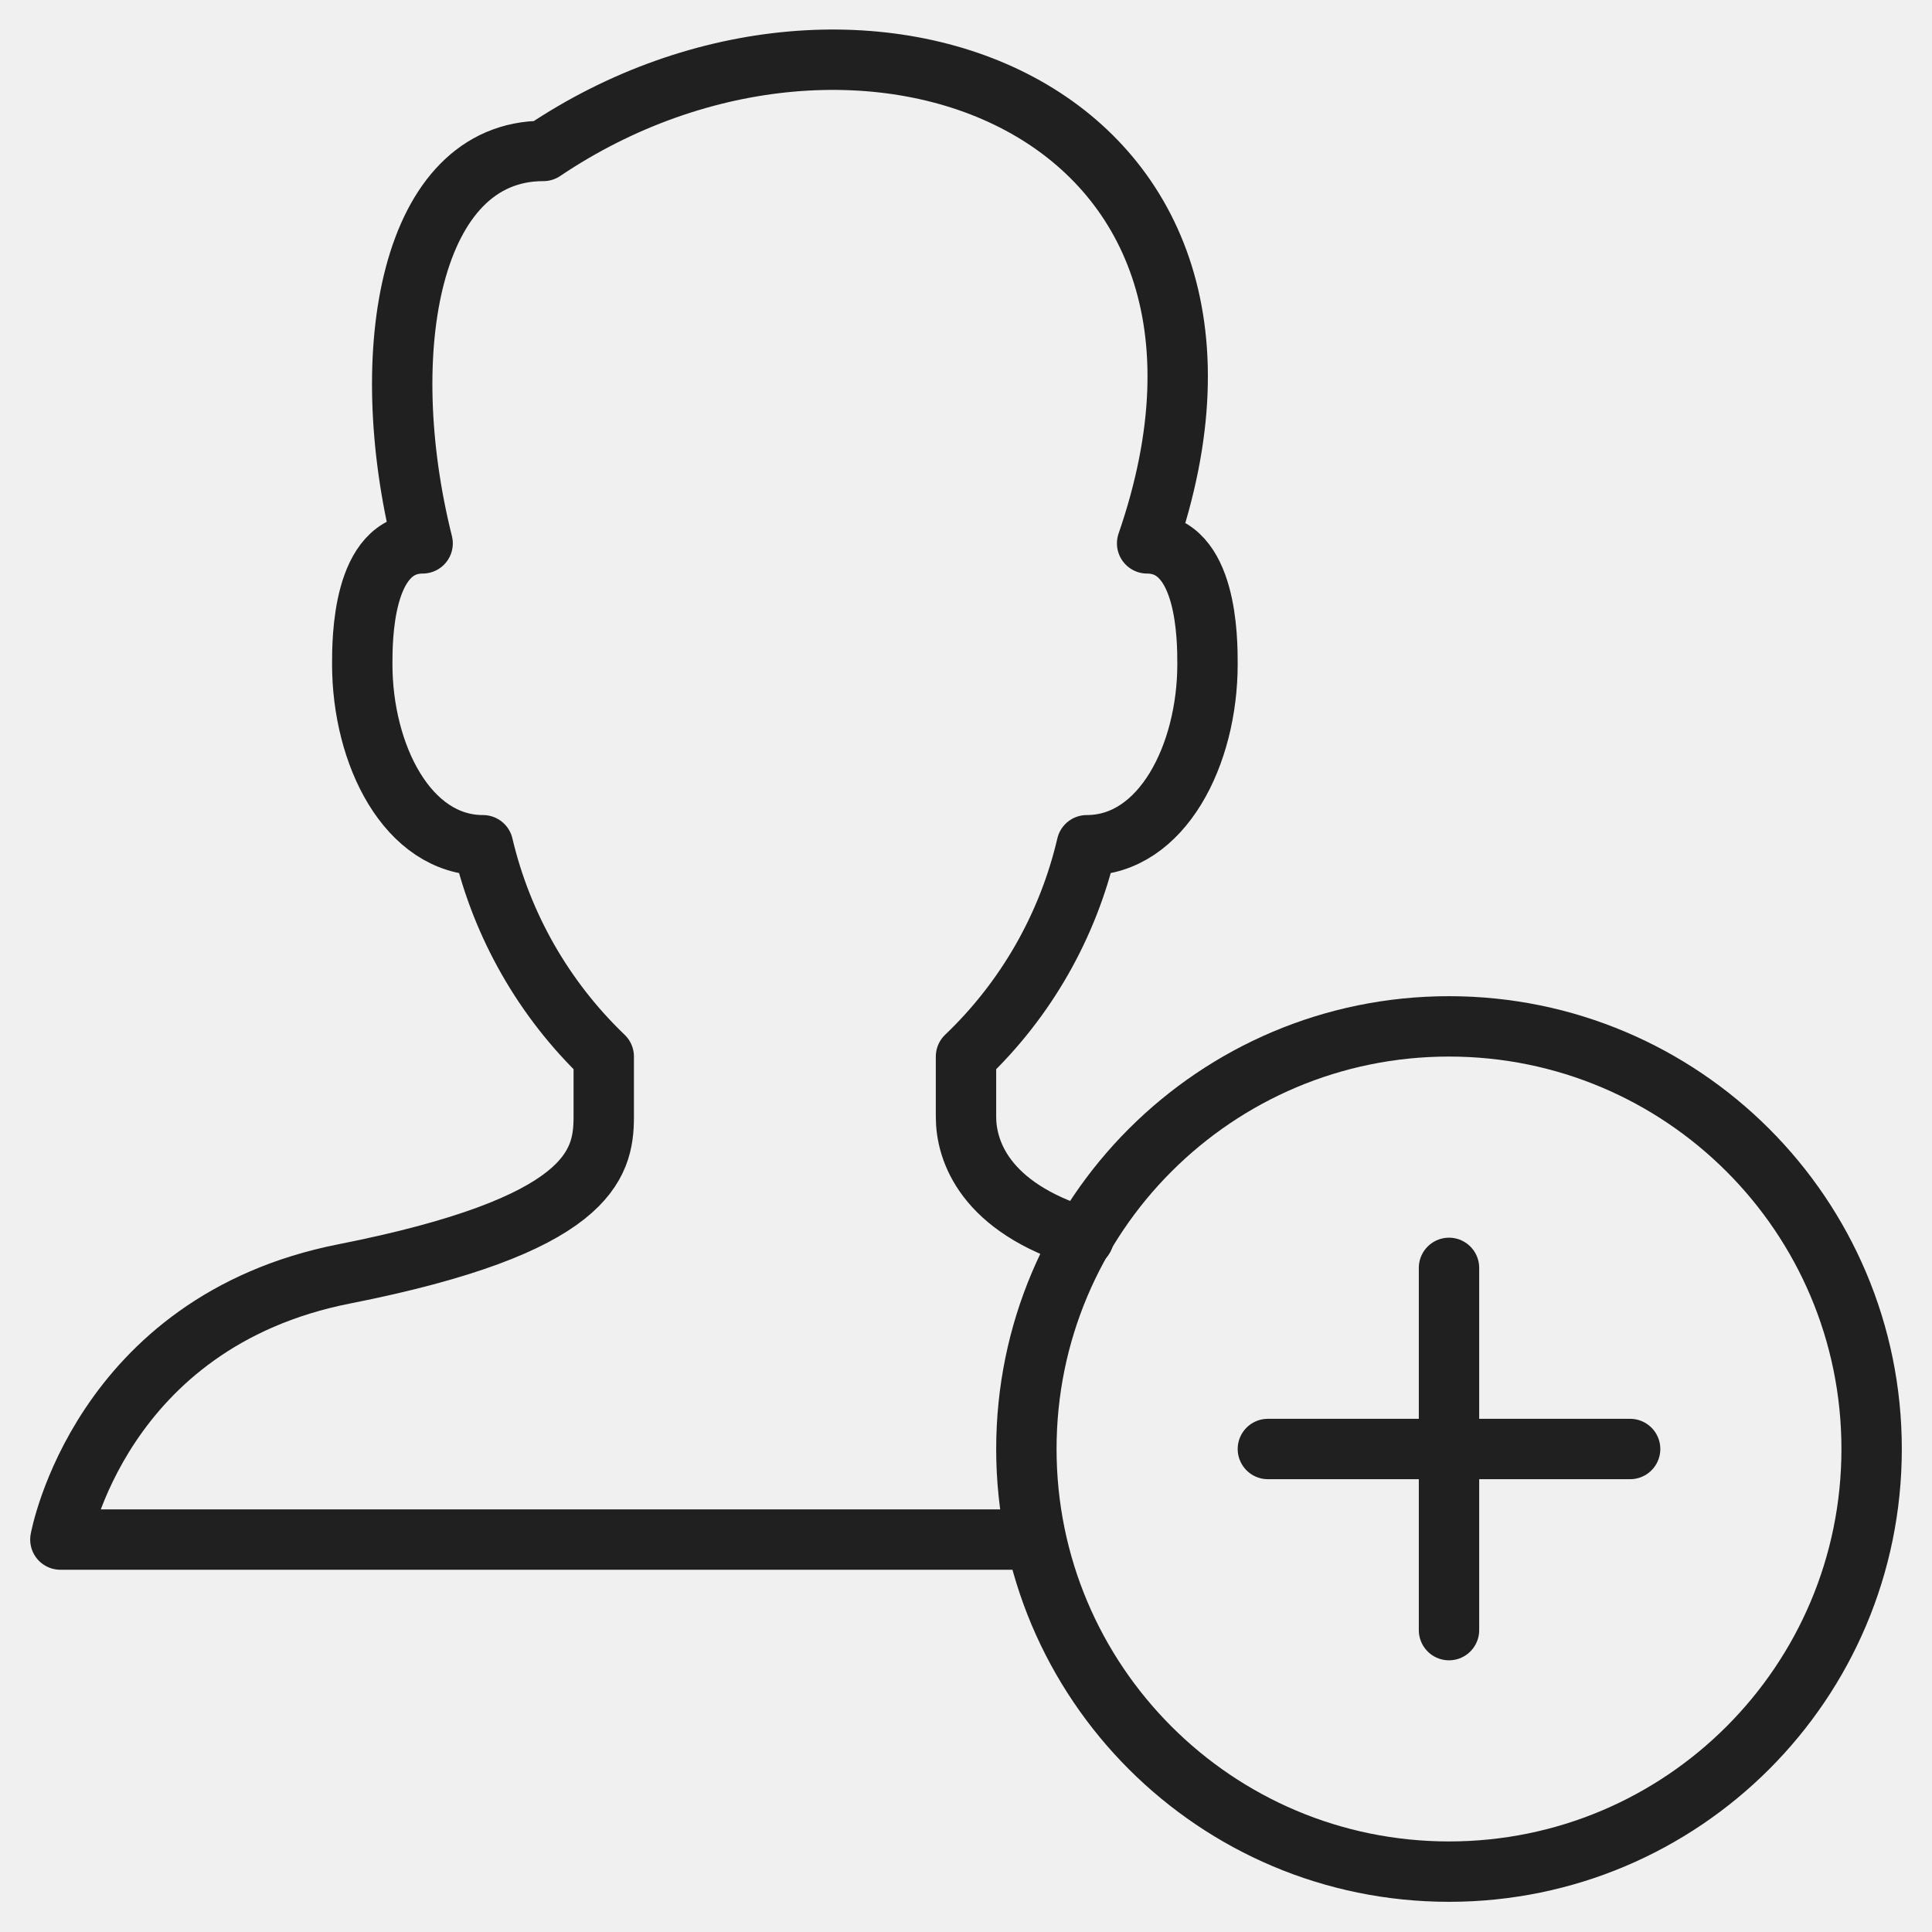
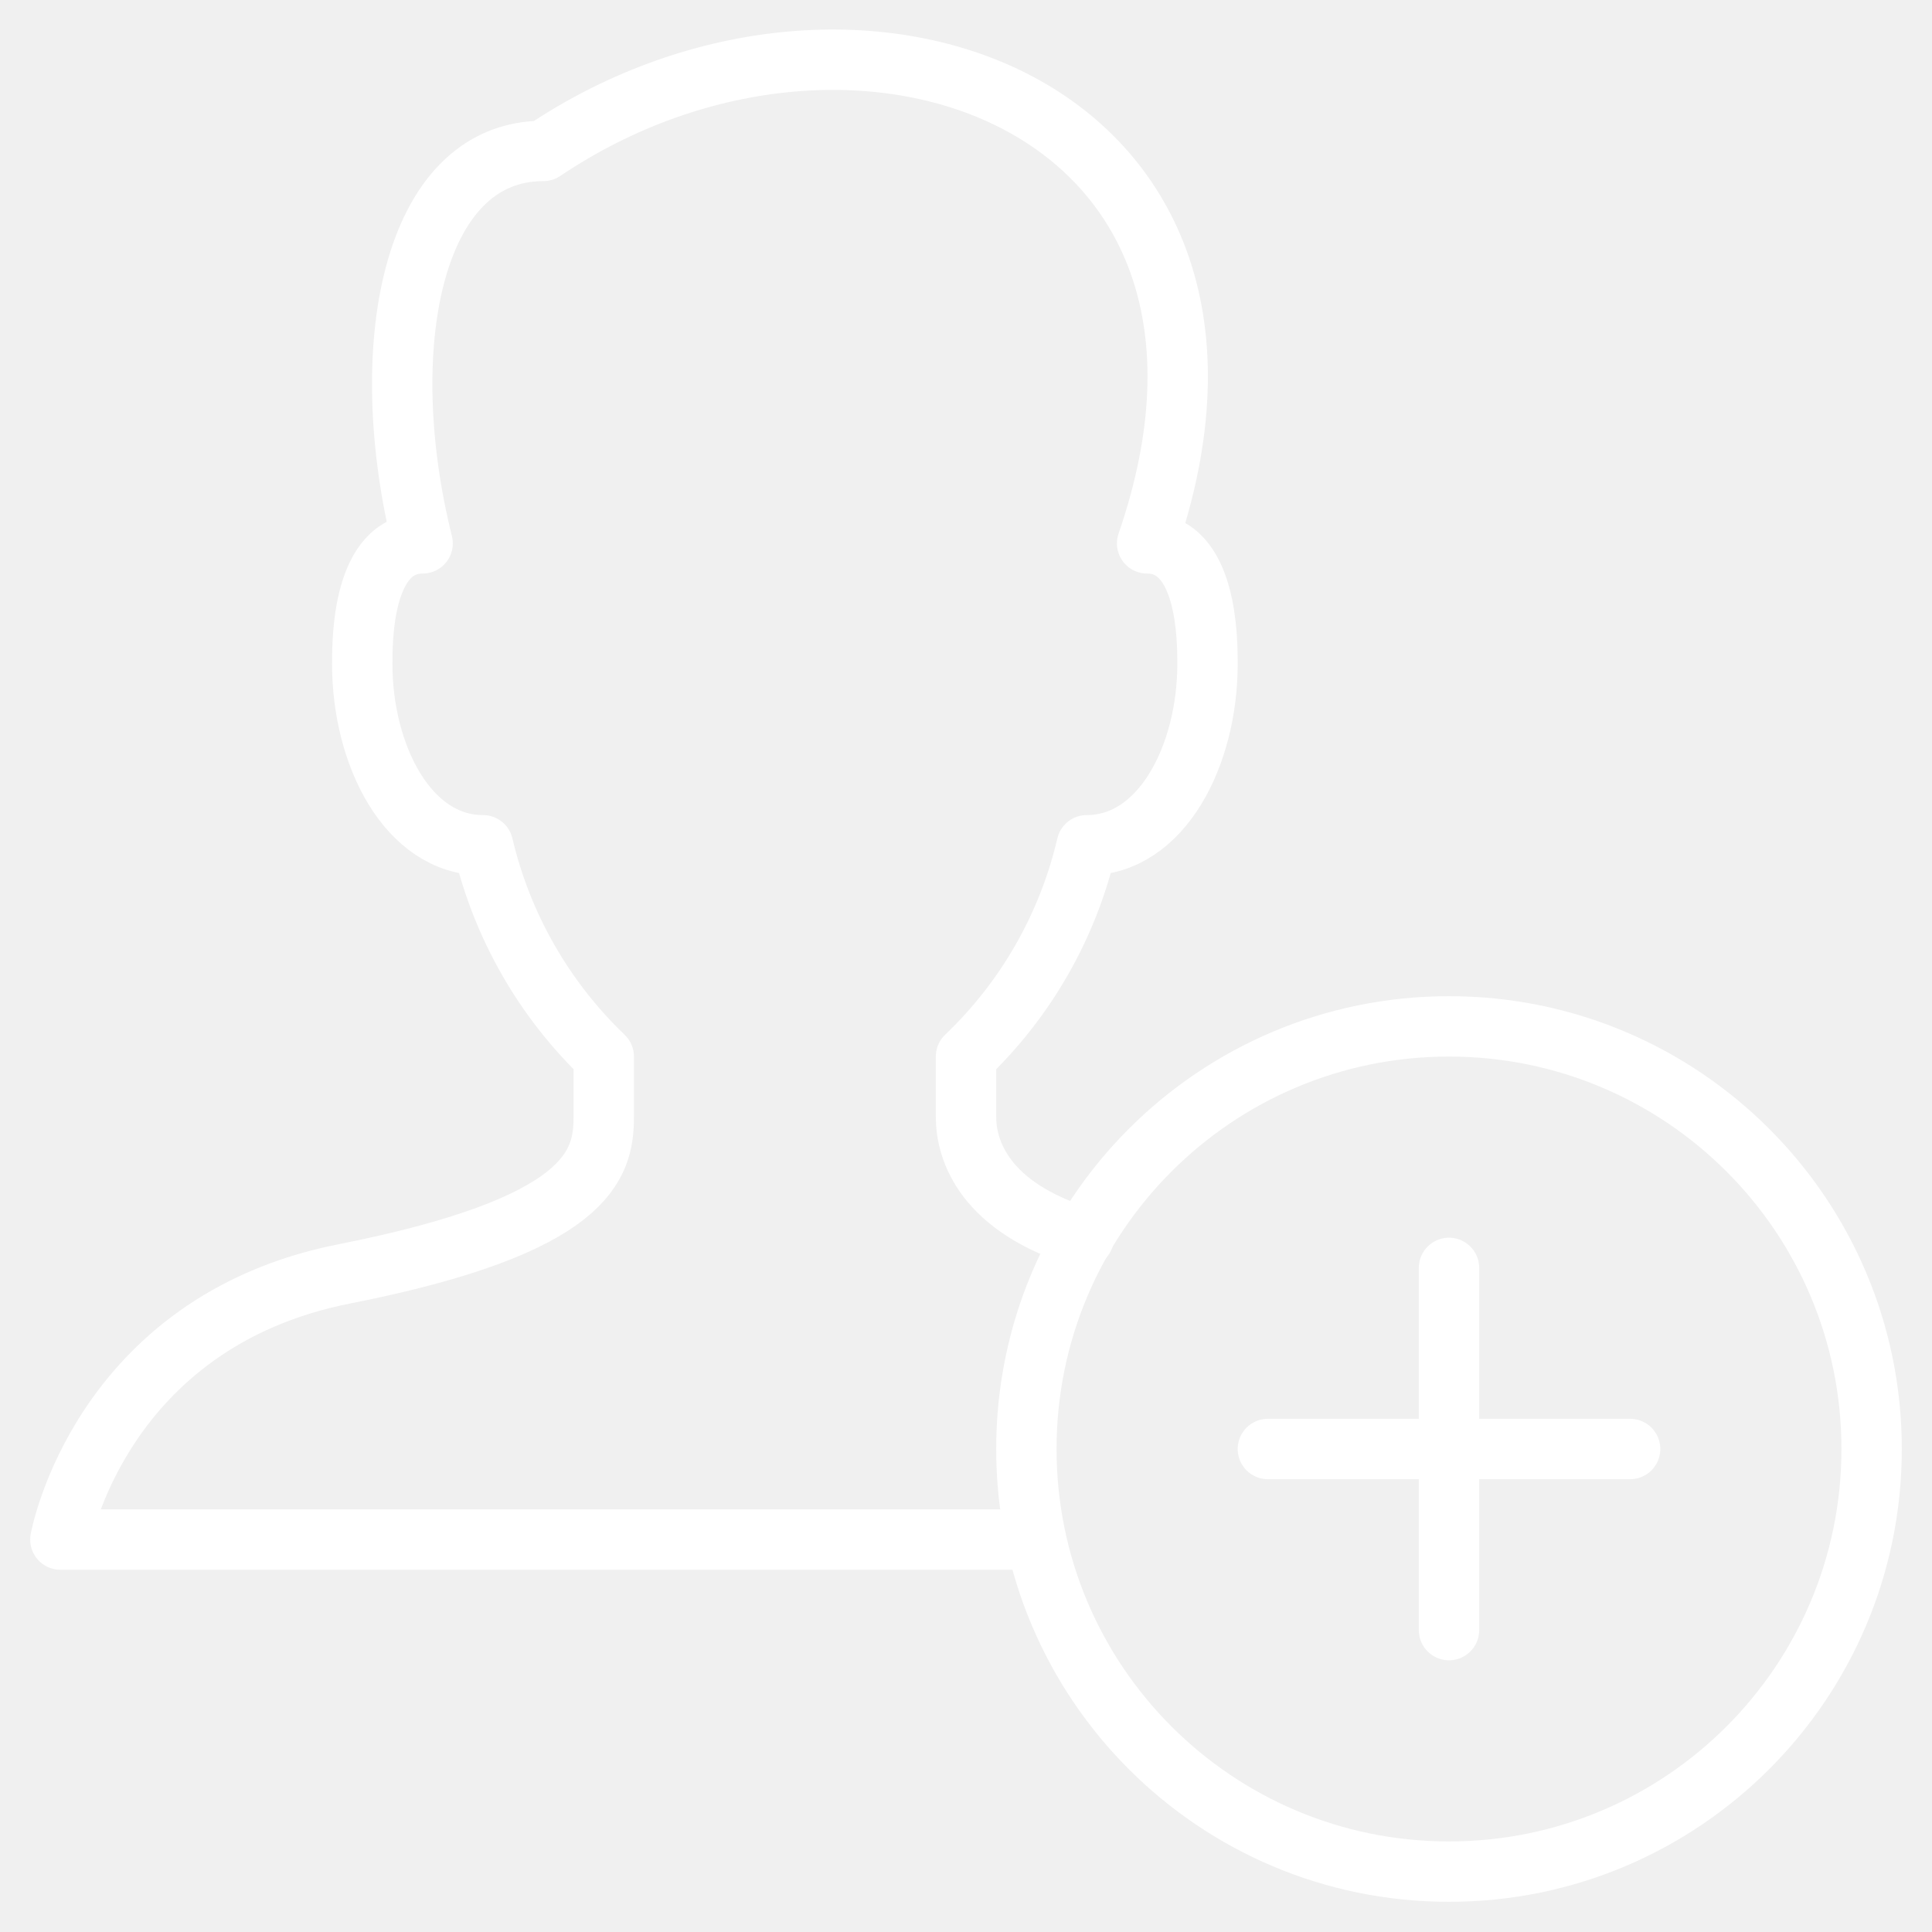
<svg xmlns="http://www.w3.org/2000/svg" viewBox="0 0 64 64" aria-labelledby="title" aria-describedby="desc" role="img">
-   <path data-name="layer2" d="M35.9 41c-3.3-1-3.9-2.9-3.9-4v-2a14.1 14.1 0 0 0 4-7c2.5 0 4-3 4-6 0-.8 0-4-2-4C43 3.5 28.4-2 18 5c-4.4 0-5.6 6.6-4 13-2 0-2 3.2-2 4 0 3 1.5 6 4 6a14.2 14.2 0 0 0 4 7v2c0 1.6-.5 3.6-8.6 5.2S2 51 2 51h32.3" fill="none" stroke="#202020" stroke-miterlimit="10" stroke-width="2" stroke-linejoin="round" stroke-linecap="round" />
-   <circle data-name="layer1" cx="48" cy="48" r="14" fill="none" stroke="#202020" stroke-miterlimit="10" stroke-width="2" stroke-linejoin="round" stroke-linecap="round" />
-   <path data-name="layer1" fill="none" stroke="#202020" stroke-miterlimit="10" stroke-width="2" d="M42 48h12m-6 6V42" stroke-linejoin="round" stroke-linecap="round" />
+   <path data-name="layer2" d="M35.9 41c-3.3-1-3.9-2.9-3.9-4v-2a14.1 14.1 0 0 0 4-7c2.5 0 4-3 4-6 0-.8 0-4-2-4C43 3.5 28.4-2 18 5c-4.4 0-5.6 6.6-4 13-2 0-2 3.2-2 4 0 3 1.5 6 4 6a14.2 14.2 0 0 0 4 7v2c0 1.6-.5 3.6-8.6 5.2S2 51 2 51h32.3" fill="none" stroke="#ffffff" stroke-miterlimit="10" stroke-width="2" stroke-linejoin="round" stroke-linecap="round" />
+   <circle data-name="layer1" cx="48" cy="48" r="14" fill="none" stroke="#ffffff" stroke-miterlimit="10" stroke-width="2" stroke-linejoin="round" stroke-linecap="round" />
+   <path data-name="layer1" fill="none" stroke="#ffffff" stroke-miterlimit="10" stroke-width="2" d="M42 48h12m-6 6V42" stroke-linejoin="round" stroke-linecap="round" />
</svg>
